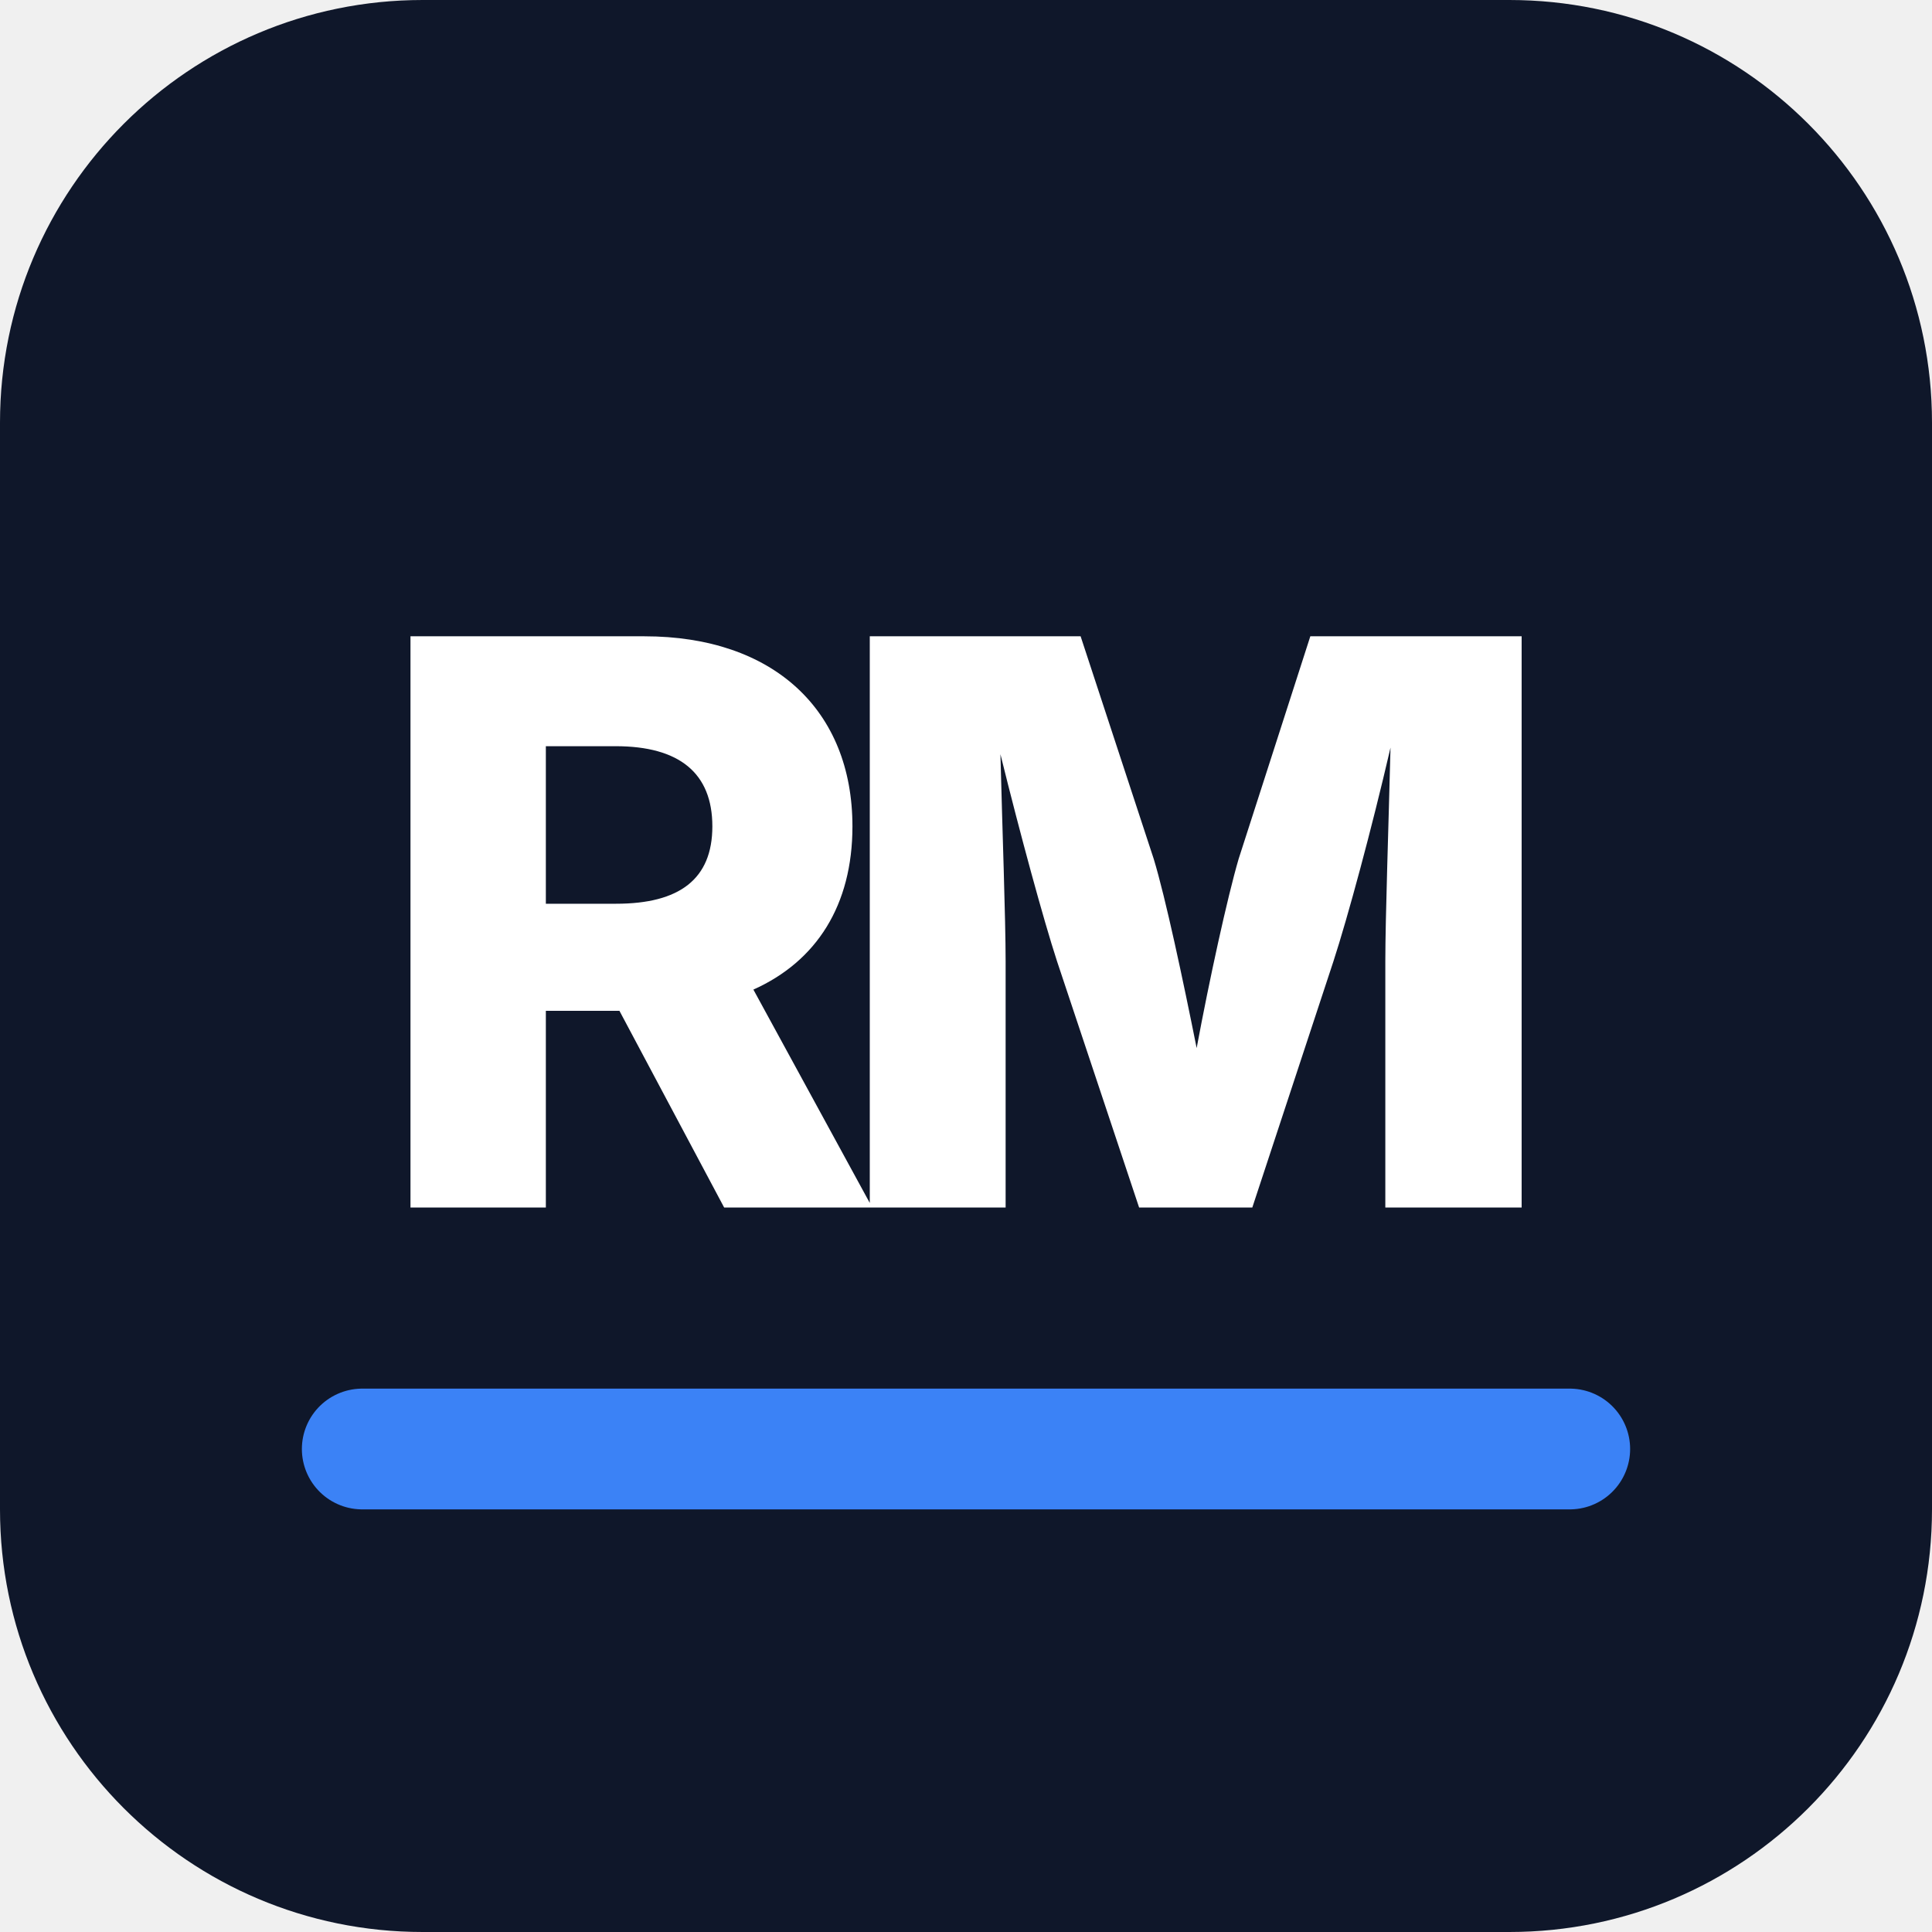
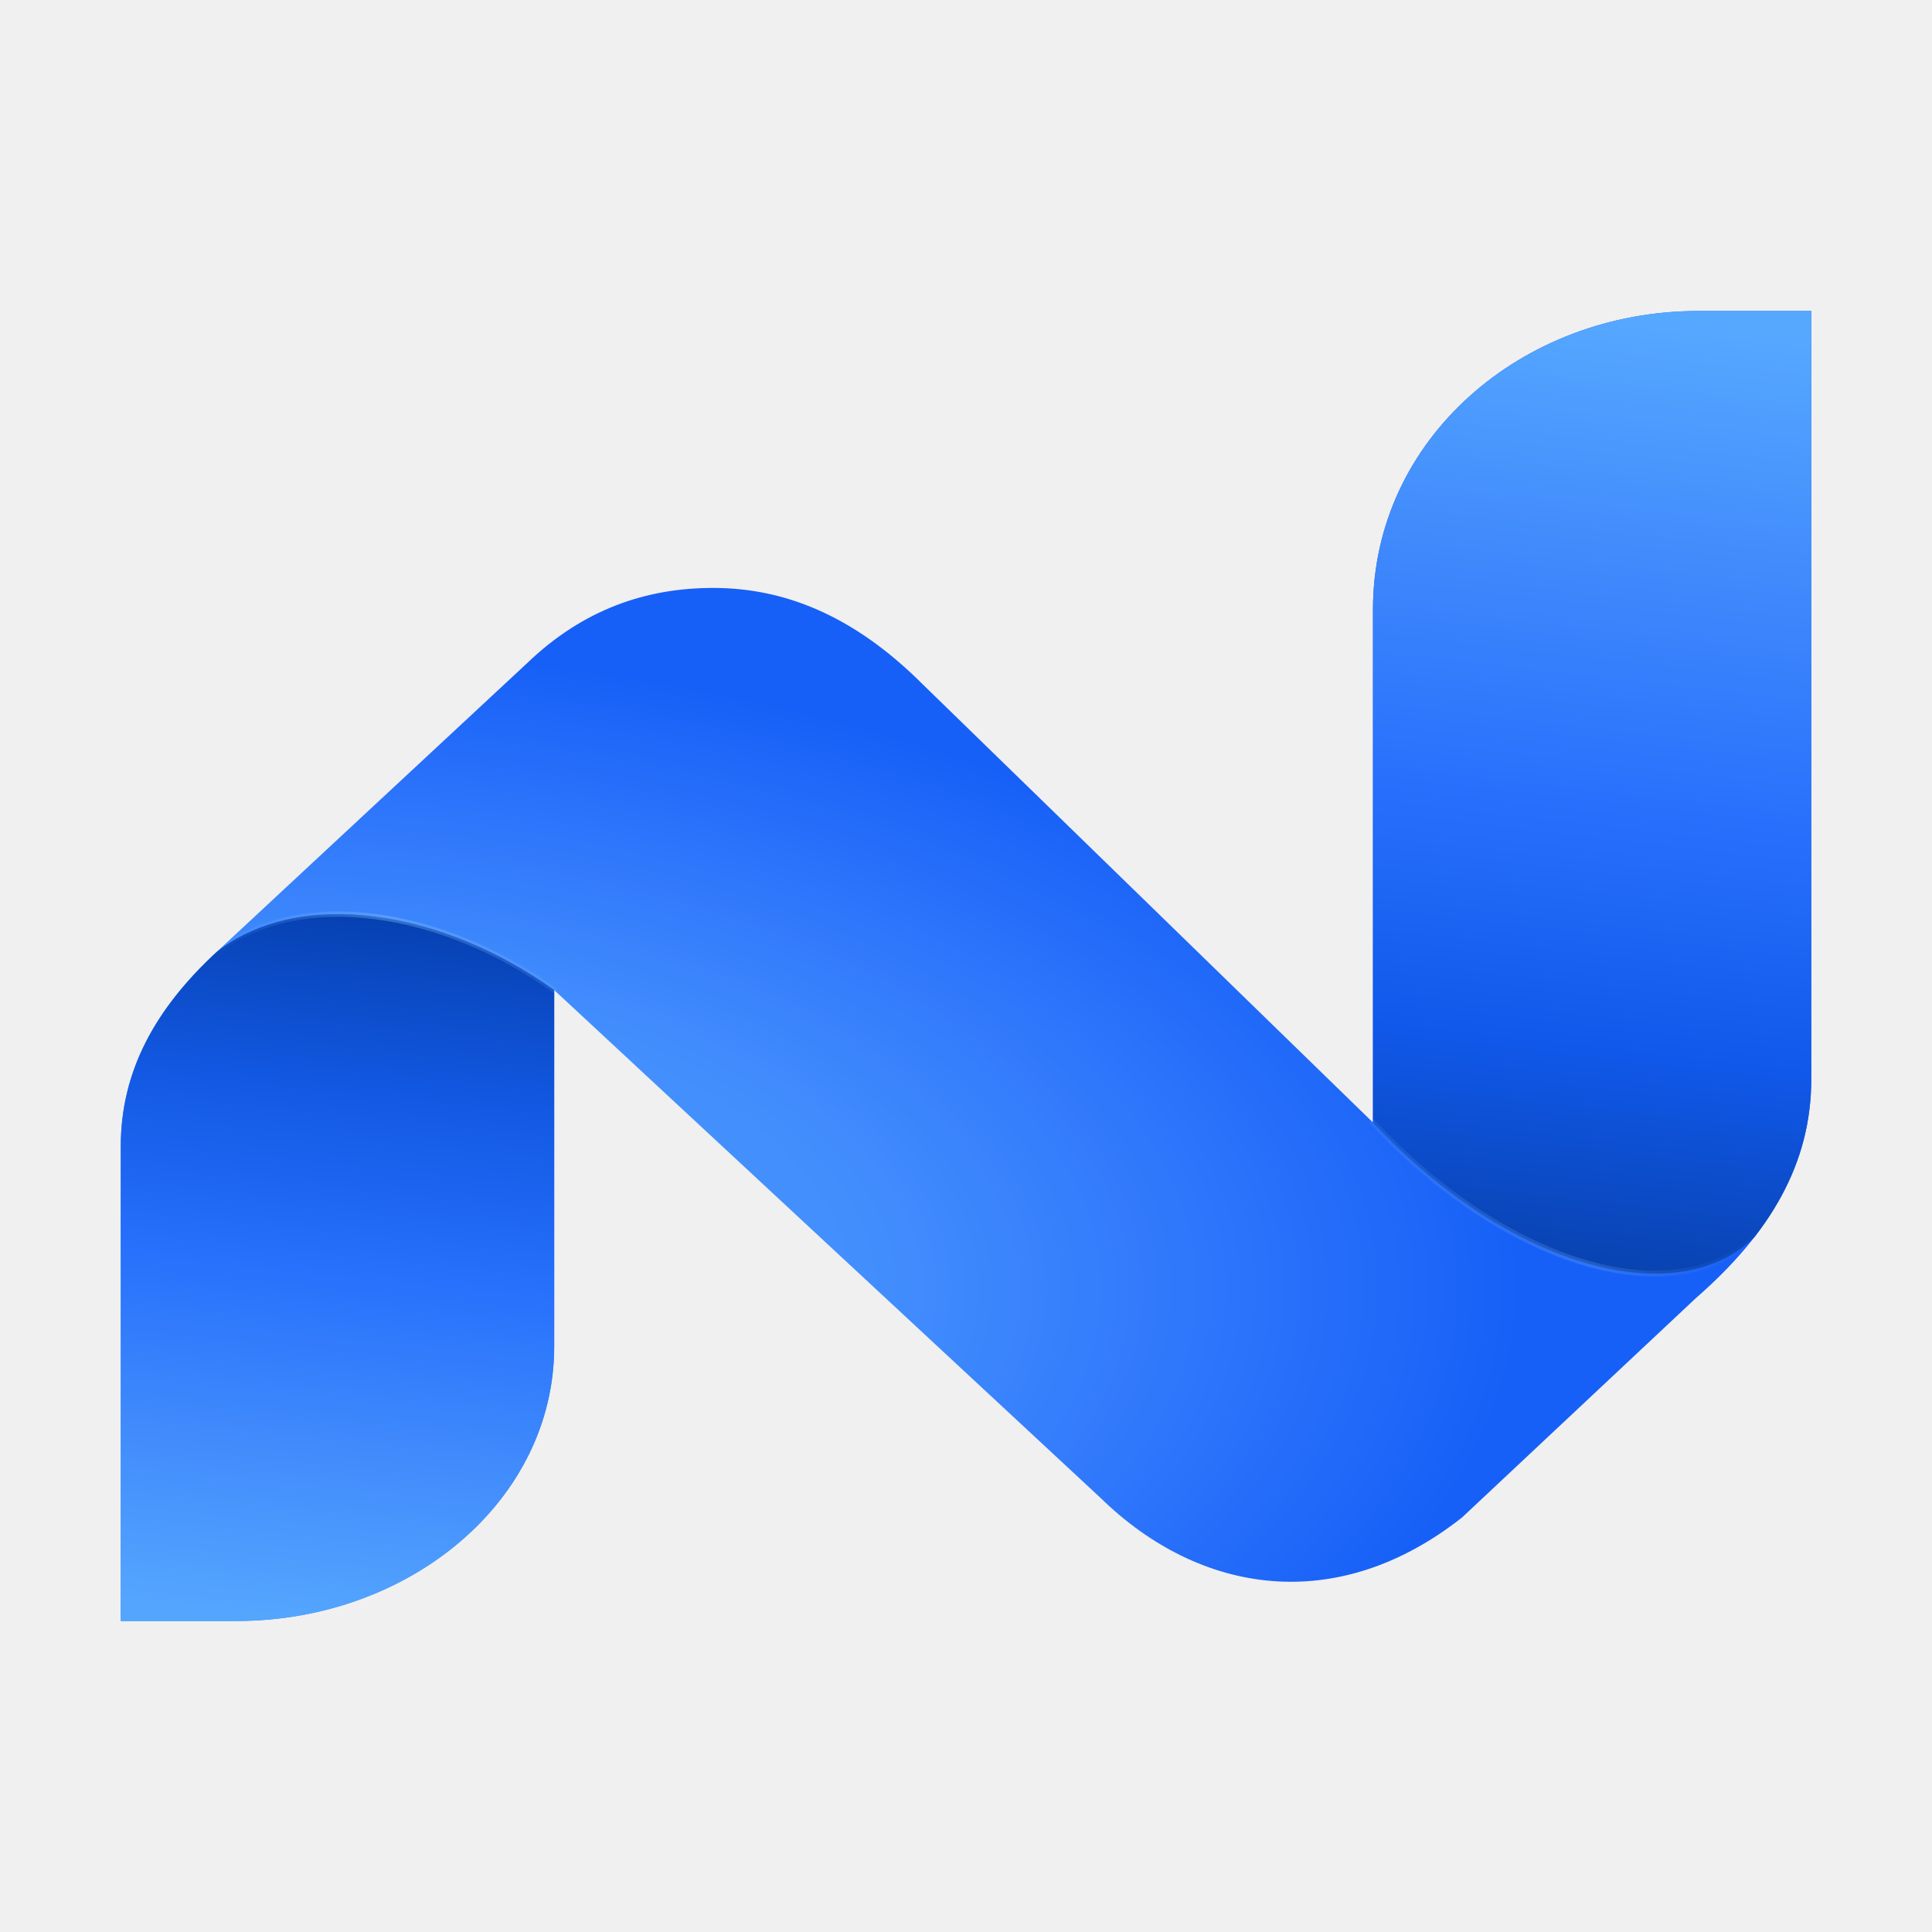
- <svg xmlns="http://www.w3.org/2000/svg" width="64" height="64" viewBox="0 0 64 64" fill="none">
-   <rect width="64" height="64" rx="14" fill="#0F172A" />
-   <text x="32" y="40" text-anchor="middle" font-family="Inter, -apple-system, BlinkMacSystemFont, 'Segoe UI', sans-serif" font-size="26" font-weight="800" letter-spacing="-2" fill="#FFFFFF">RM</text>
-   <path d="M12 48H52" stroke="#3B82F6" stroke-width="4" stroke-linecap="round" />
+ <svg xmlns="http://www.w3.org/2000/svg" width="64" height="64" viewBox="0 0 64 64" fill="none" role="img" aria-labelledby="reseno-favicon-title reseno-favicon-desc" preserveAspectRatio="xMidYMid meet">
+   <defs>
+     <linearGradient id="reseno-left-gradient" x1="90" y1="249" x2="60.100" y2="540.938" gradientUnits="userSpaceOnUse">
+       <stop offset="0" stop-color="#0641B1" />
+       <stop offset="0.25" stop-color="#1258E2" />
+       <stop offset="0.5" stop-color="#2670FC" />
+       <stop offset="0.75" stop-color="#408AFC" />
+       <stop offset="1" stop-color="#54A5FE" />
+     </linearGradient>
+     <linearGradient id="reseno-right-gradient" x1="610" y1="0" x2="563.587" y2="404.677" gradientUnits="userSpaceOnUse">
+       <stop offset="0" stop-color="#56A8FF" />
+       <stop offset="0.25" stop-color="#408AFC" />
+       <stop offset="0.5" stop-color="#2870FC" />
+       <stop offset="0.75" stop-color="#1058E9" />
+       <stop offset="1" stop-color="#0840A9" />
+     </linearGradient>
+     <radialGradient id="reseno-ribbon-gradient" cx="0" cy="0" r="1" gradientUnits="userSpaceOnUse" gradientTransform="matrix(521.297 0 -0 265.256 58.4774 405.453)">
+       <stop offset="0" stop-color="#4697FD" />
+       <stop offset="0.4" stop-color="#4492FD" />
+       <stop offset="0.5" stop-color="#428DFD" />
+       <stop offset="0.75" stop-color="#2E76FB" />
+       <stop offset="1" stop-color="#1760F7" />
+     </radialGradient>
+     <linearGradient id="reseno-left-fold-edge" x1="37" y1="269" x2="181" y2="284" gradientUnits="userSpaceOnUse">
+       <stop offset="0" stop-color="#8CC6FF" stop-opacity="0" />
+       <stop offset="0.48" stop-color="#8CC6FF" stop-opacity="0.35" />
+       <stop offset="1" stop-color="#8CC6FF" stop-opacity="0.12" />
+     </linearGradient>
+     <linearGradient id="reseno-right-fold-edge" x1="519" y1="338" x2="669" y2="411" gradientUnits="userSpaceOnUse">
+       <stop offset="0" stop-color="#8CC6FF" stop-opacity="0.10" />
+       <stop offset="0.65" stop-color="#8CC6FF" stop-opacity="0.20" />
+       <stop offset="1" stop-color="#8CC6FF" stop-opacity="0" />
+     </linearGradient>
+     <clipPath id="reseno-outline">
+       <path d="M 702,0   H 655   C 582,0 520,53 520,124   V 337   L 333,155   C 304,126 275,115 246,115   C 218,115 192,124 169,146   L 40,266   C 14,290 0,316 0,347   V 544   H 48   C 120,544 180,494 180,430   V 282   L 407,493   C 448,533 505,542 557,501   L 654,410   C 685,383 702,354 702,319   Z" />
+     </clipPath>
+   </defs>
+   <g id="reseno-classic-symbol" transform="matrix(0.07977208 0 0 0.07977208 4 10.30199)">
+     <g clip-path="url(#reseno-outline)">
+       <path id="reseno-ribbon" fill="url(#reseno-ribbon-gradient)" d="M 702,0   H 655   C 582,0 520,53 520,124   V 337   L 333,155   C 304,126 275,115 246,115   C 218,115 192,124 169,146   L 40,266   C 14,290 0,316 0,347   V 544   H 48   C 120,544 180,494 180,430   V 282   L 407,493   C 448,533 505,542 557,501   L 654,410   C 685,383 702,354 702,319   Z" />
+       <path id="reseno-left-return" fill="url(#reseno-left-gradient)" d="M -2,548 V 347   C -2,314 15,288 40,266   C 75,239 134,249 180,282   V 430 C 180,494 120,544 48,544 Z" />
+       <path id="reseno-right-return" fill="url(#reseno-right-gradient)" d="M 520,337 V 124   C 520,53 582,0 655,0   H 705 V 319   C 705,348 695,365 680,383   C 648,417 577,398 520,337 Z" />
+       <path id="reseno-left-fold" d="M 40,266 C 75,239 134,249 180,282" stroke="url(#reseno-left-fold-edge)" stroke-width="2.2" stroke-linecap="round" />
+       <path id="reseno-right-fold" d="M 520,337 C 577,398 648,417 680,383" stroke="url(#reseno-right-fold-edge)" stroke-width="2.4" stroke-linecap="round" />
+     </g>
+   </g>
</svg>
